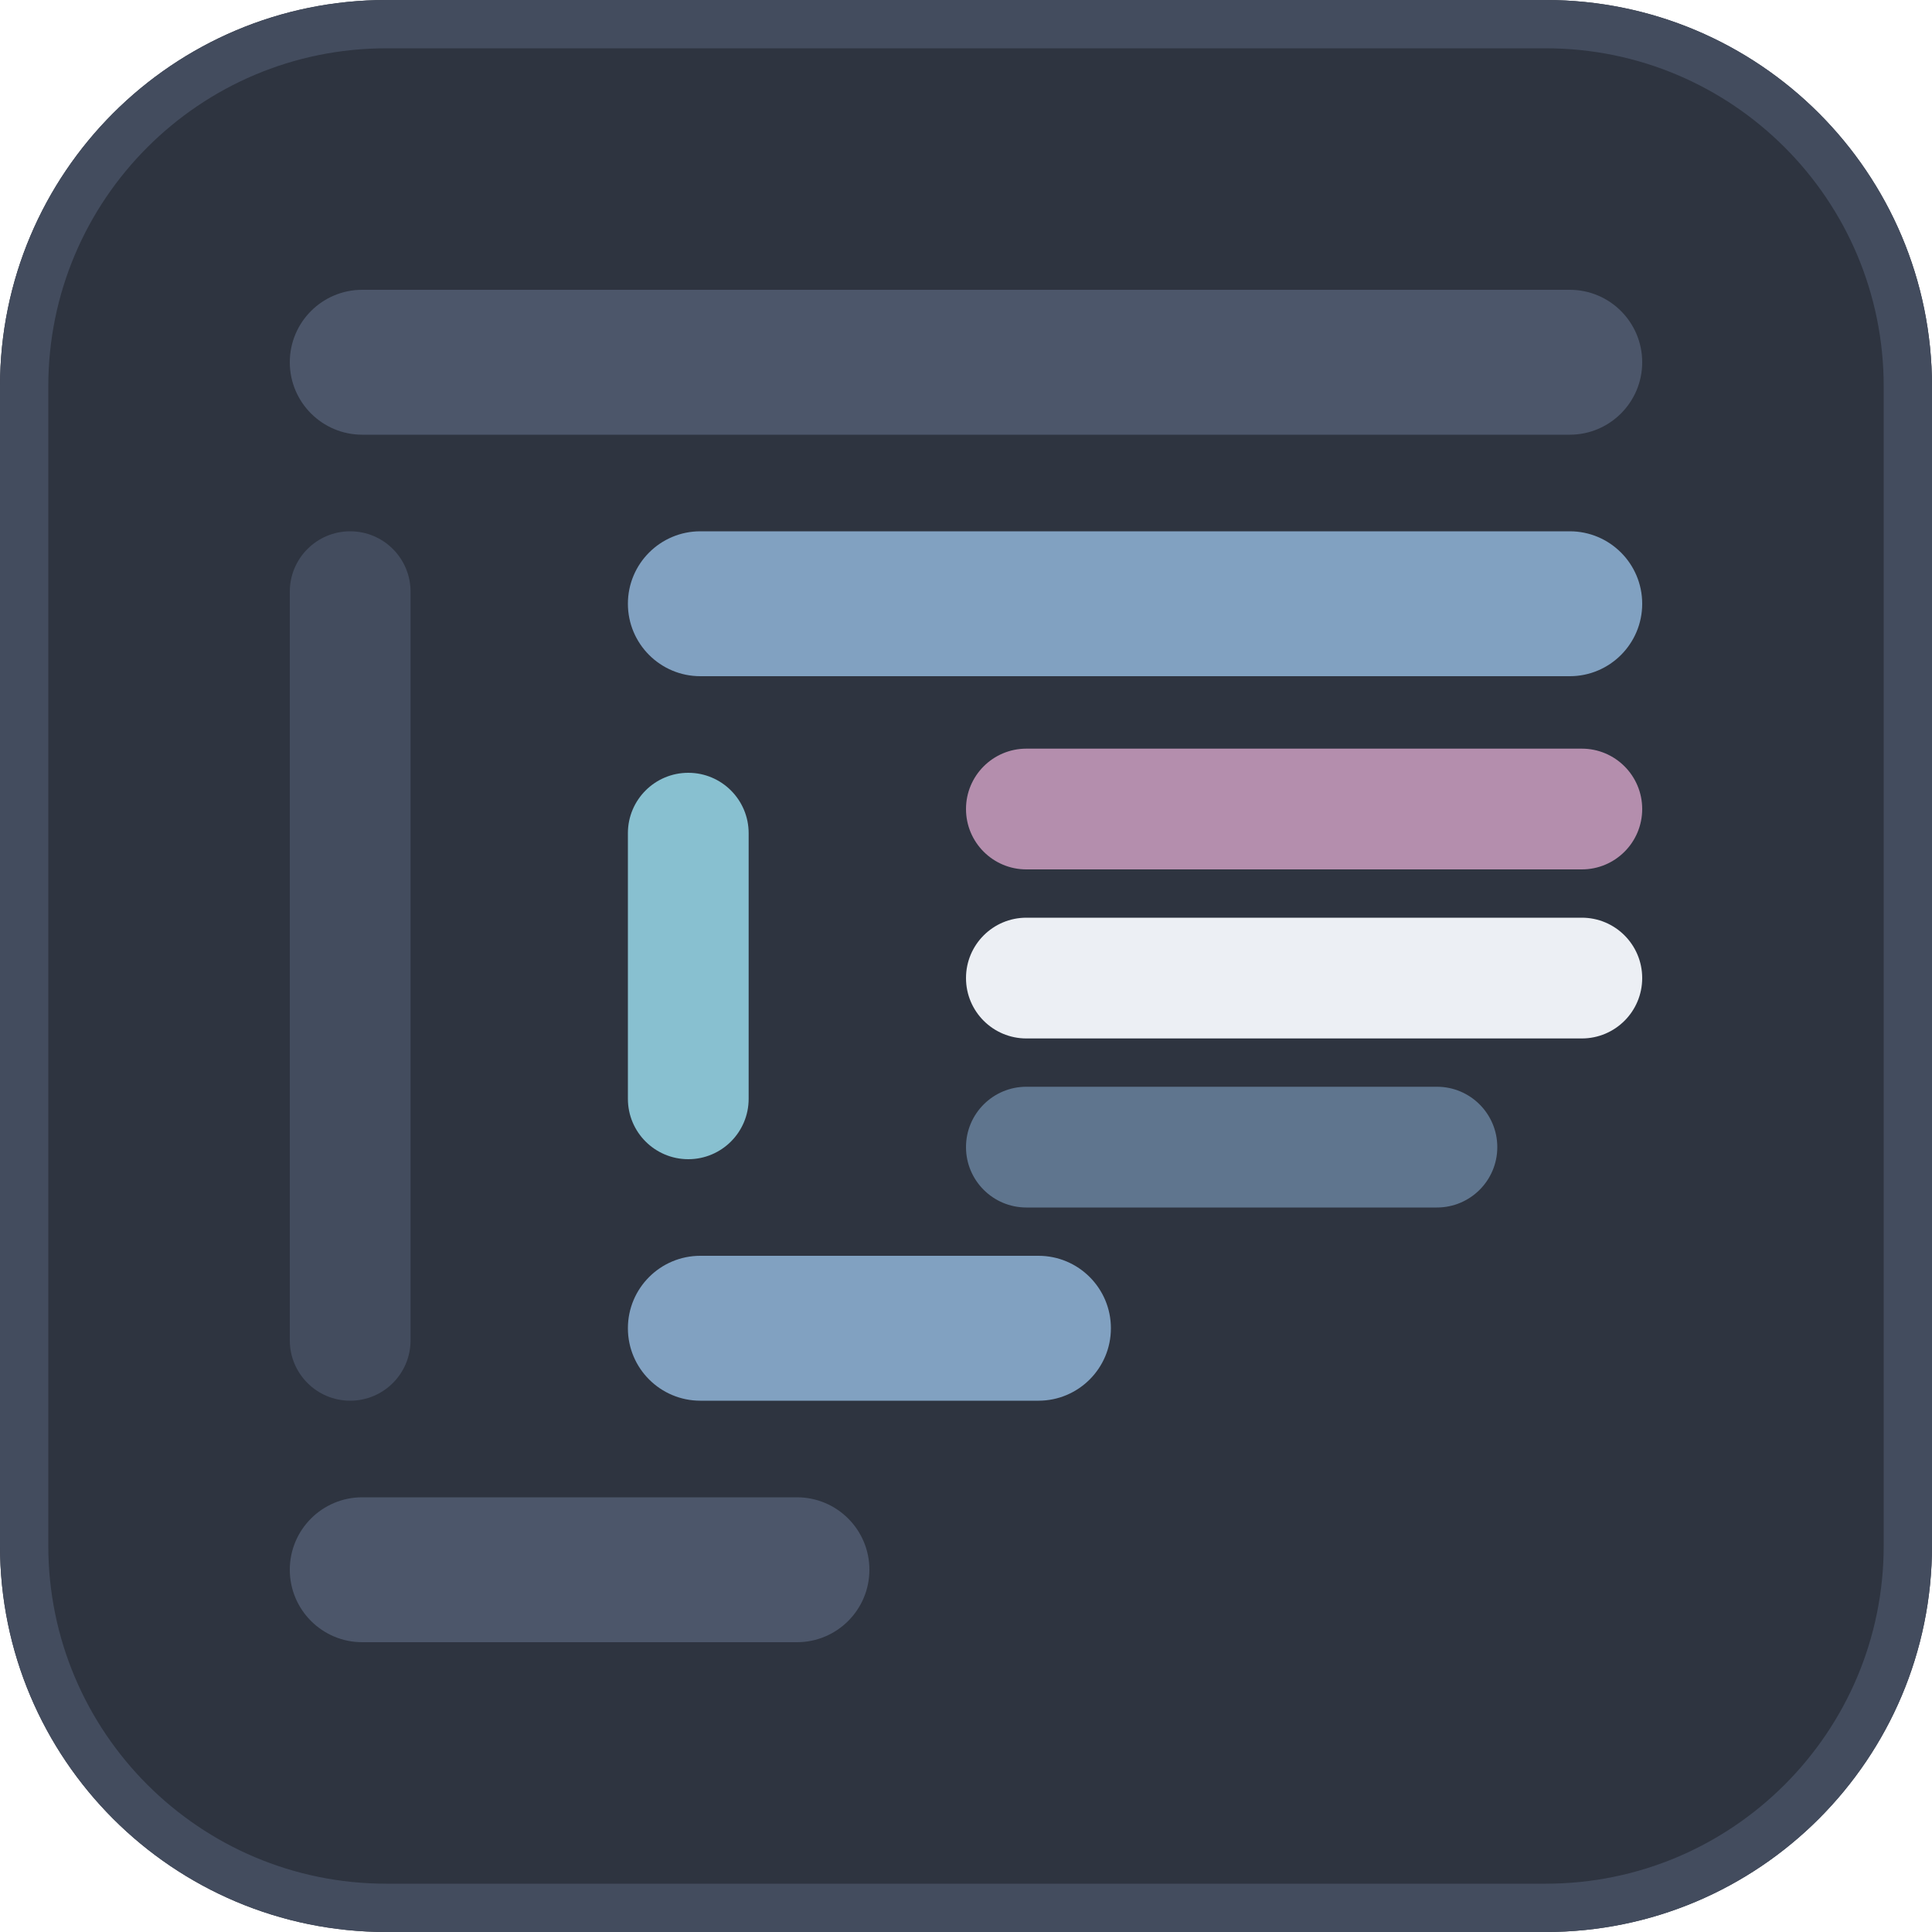
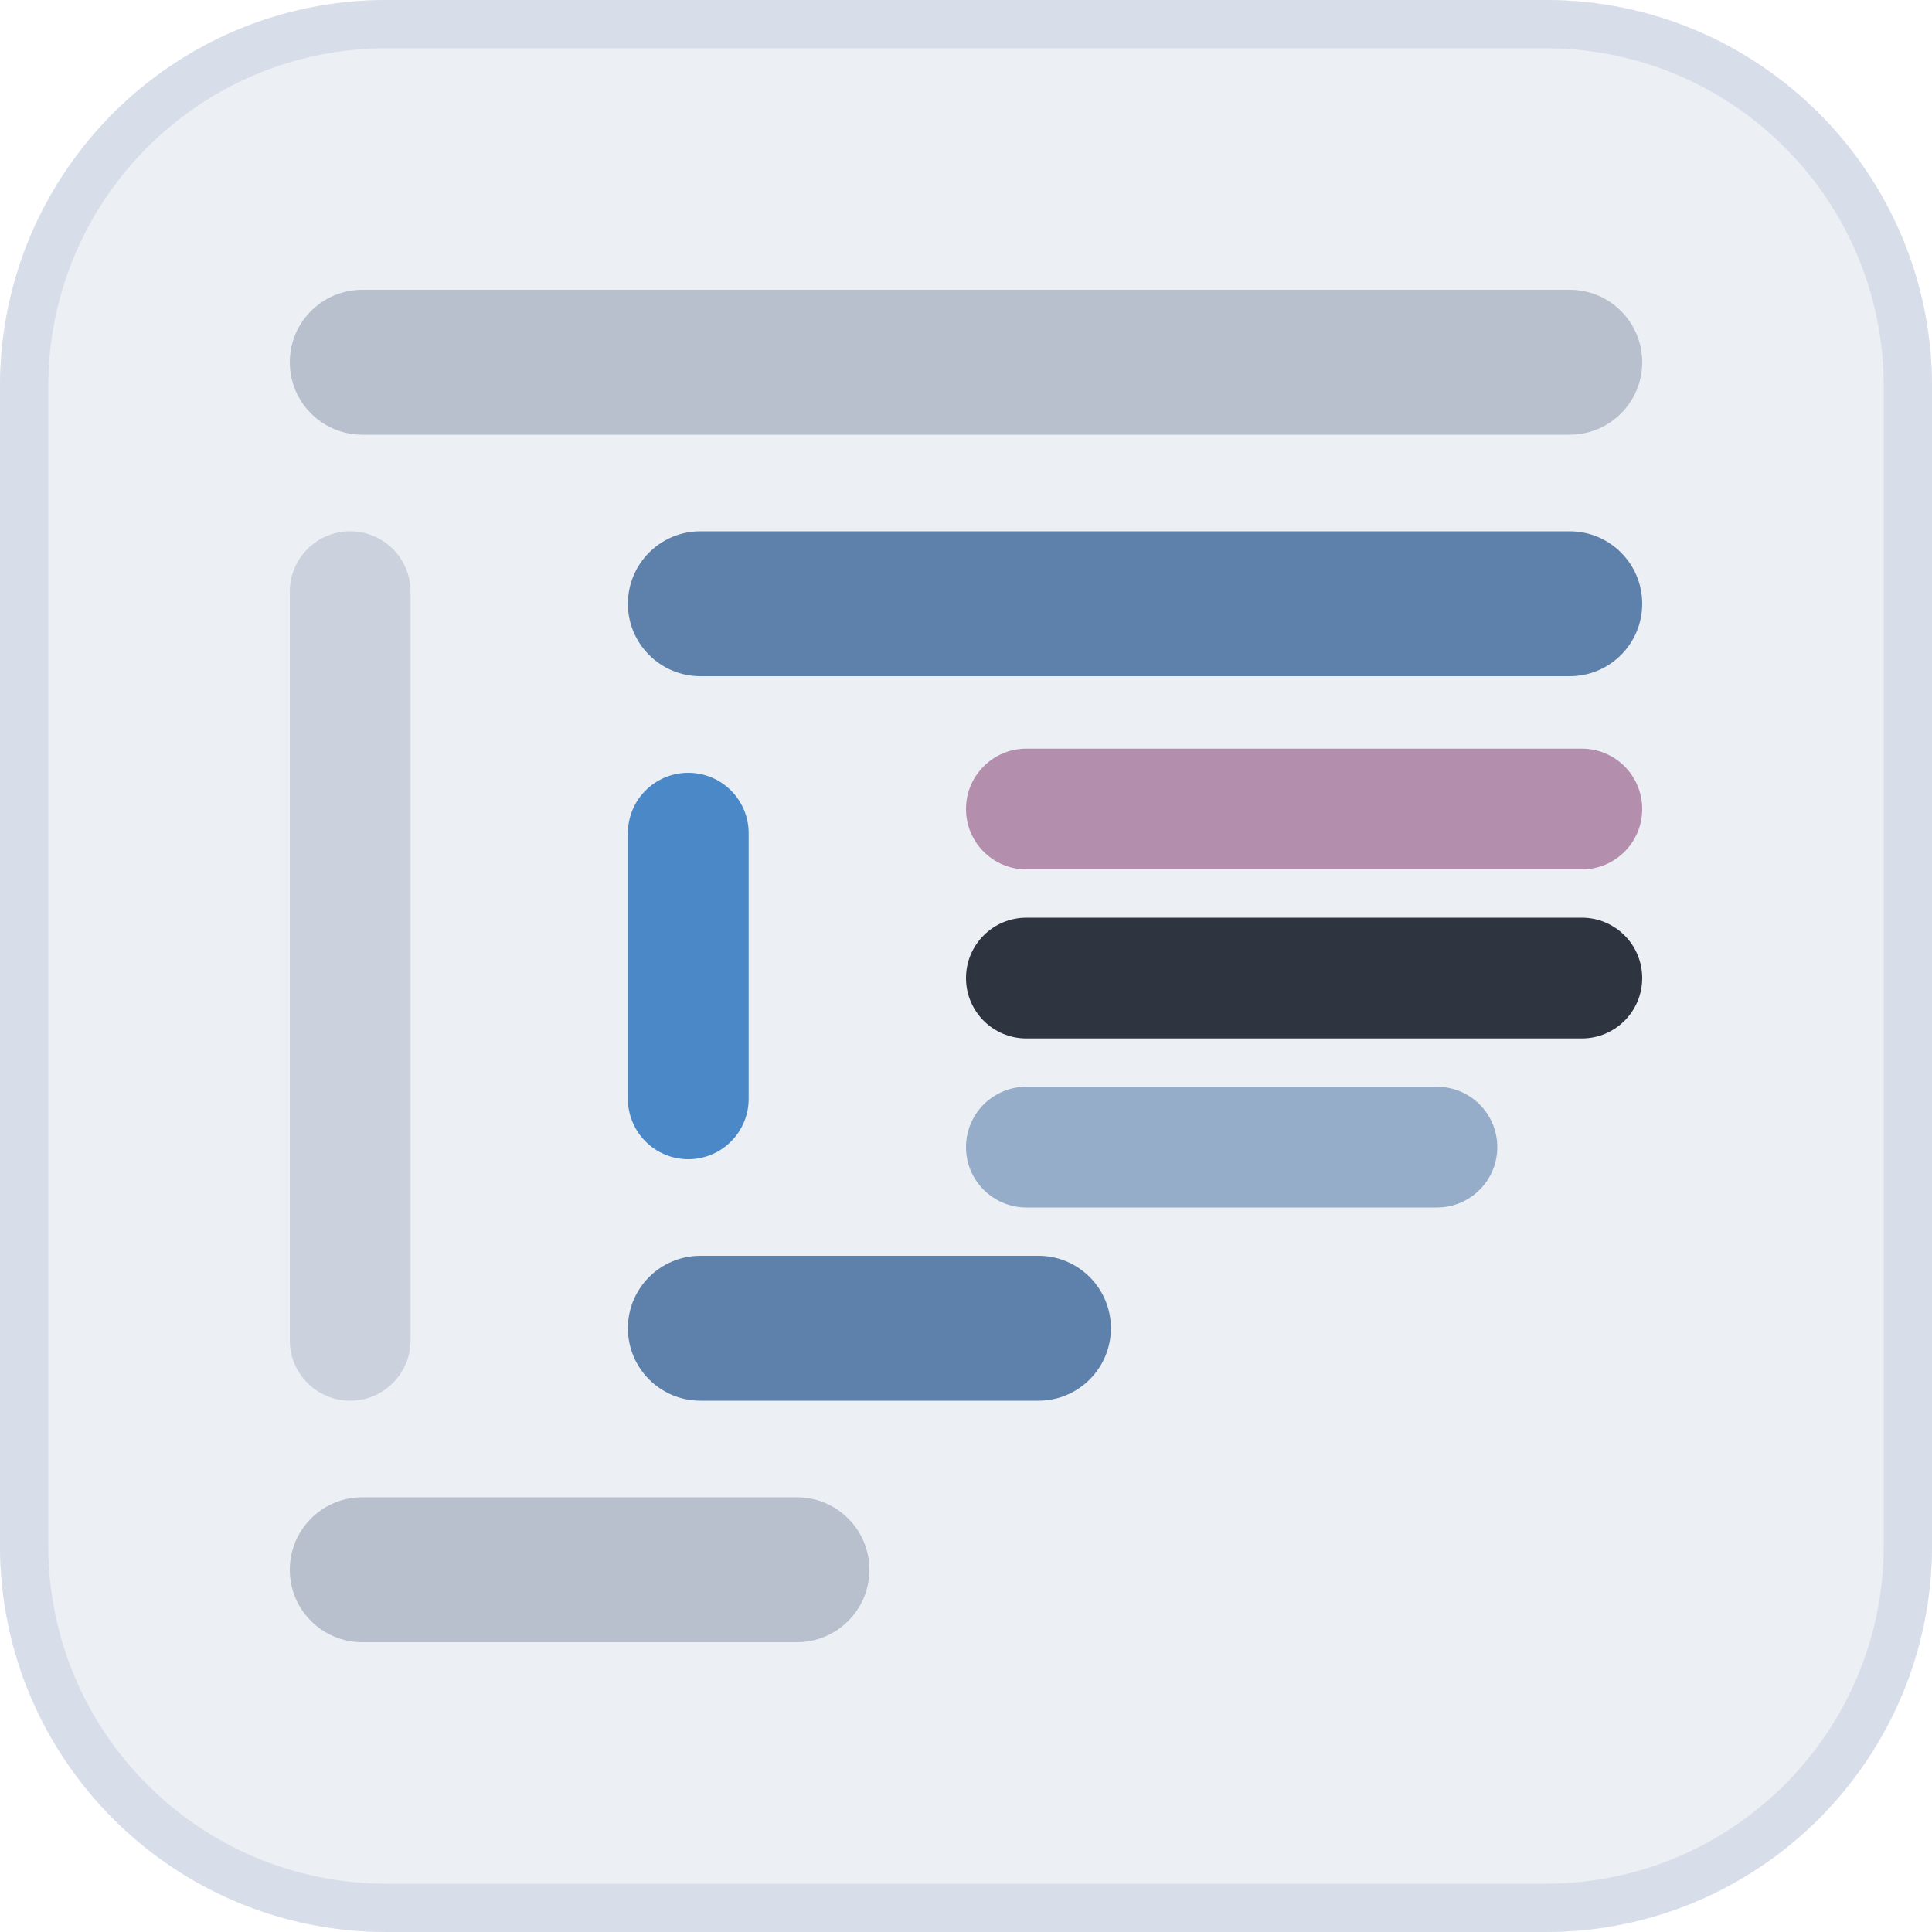
- <svg xmlns="http://www.w3.org/2000/svg" width="512" height="512" viewBox="0 0 40 40" fill="none">
-   <rect width="40" height="40" rx="8" fill="#2E3440" />
-   <rect x="0.5" y="0.5" width="39" height="39" rx="7.5" stroke="#434C5E" />
-   <rect x="6" y="6" width="28" height="3" rx="1.5" fill="#4C566A" />
-   <rect x="6" y="11" width="2.5" height="18" rx="1.25" fill="#434C5E" />
-   <rect x="6" y="31" width="12" height="3" rx="1.5" fill="#4C566A" />
-   <rect x="13" y="11" width="21" height="3" rx="1.5" fill="#81A1C1" />
-   <rect x="13" y="26" width="10" height="3" rx="1.5" fill="#81A1C1" />
-   <rect x="13" y="16" width="2.5" height="8" rx="1.25" fill="#88C0D0" />
+ <svg xmlns="http://www.w3.org/2000/svg" width="40" height="40" viewBox="0 0 40 40" fill="none">
+   <rect width="40" height="40" rx="8" fill="#ECEFF4" />
+   <rect x="0.5" y="0.5" width="39" height="39" rx="7.5" stroke="#D8DEE9" />
+   <rect x="6" y="6" width="28" height="3" rx="1.5" fill="#B8C0CD" />
+   <rect x="6" y="11" width="2.5" height="18" rx="1.25" fill="#CBD2DD" />
+   <rect x="6" y="31" width="12" height="3" rx="1.5" fill="#B8C0CD" />
+   <rect x="13" y="11" width="21" height="3" rx="1.5" fill="#5E81AC" />
+   <rect x="13" y="26" width="10" height="3" rx="1.5" fill="#5E81AC" />
+   <rect x="13" y="16" width="2.5" height="8" rx="1.25" fill="#4A88C7" />
  <rect x="20" y="15.5" width="14" height="2.5" rx="1.25" fill="#B48EAD" />
-   <rect x="20" y="19" width="14" height="2.5" rx="1.25" fill="#ECEFF4" />
-   <rect x="20" y="22.5" width="11" height="2.5" rx="1.25" fill="#81A1C1" fill-opacity="0.6" />
+   <rect x="20" y="19" width="14" height="2.5" rx="1.25" fill="#2E3440" />
+   <rect x="20" y="22.5" width="11" height="2.5" rx="1.25" fill="#5E81AC" fill-opacity="0.6" />
</svg>
